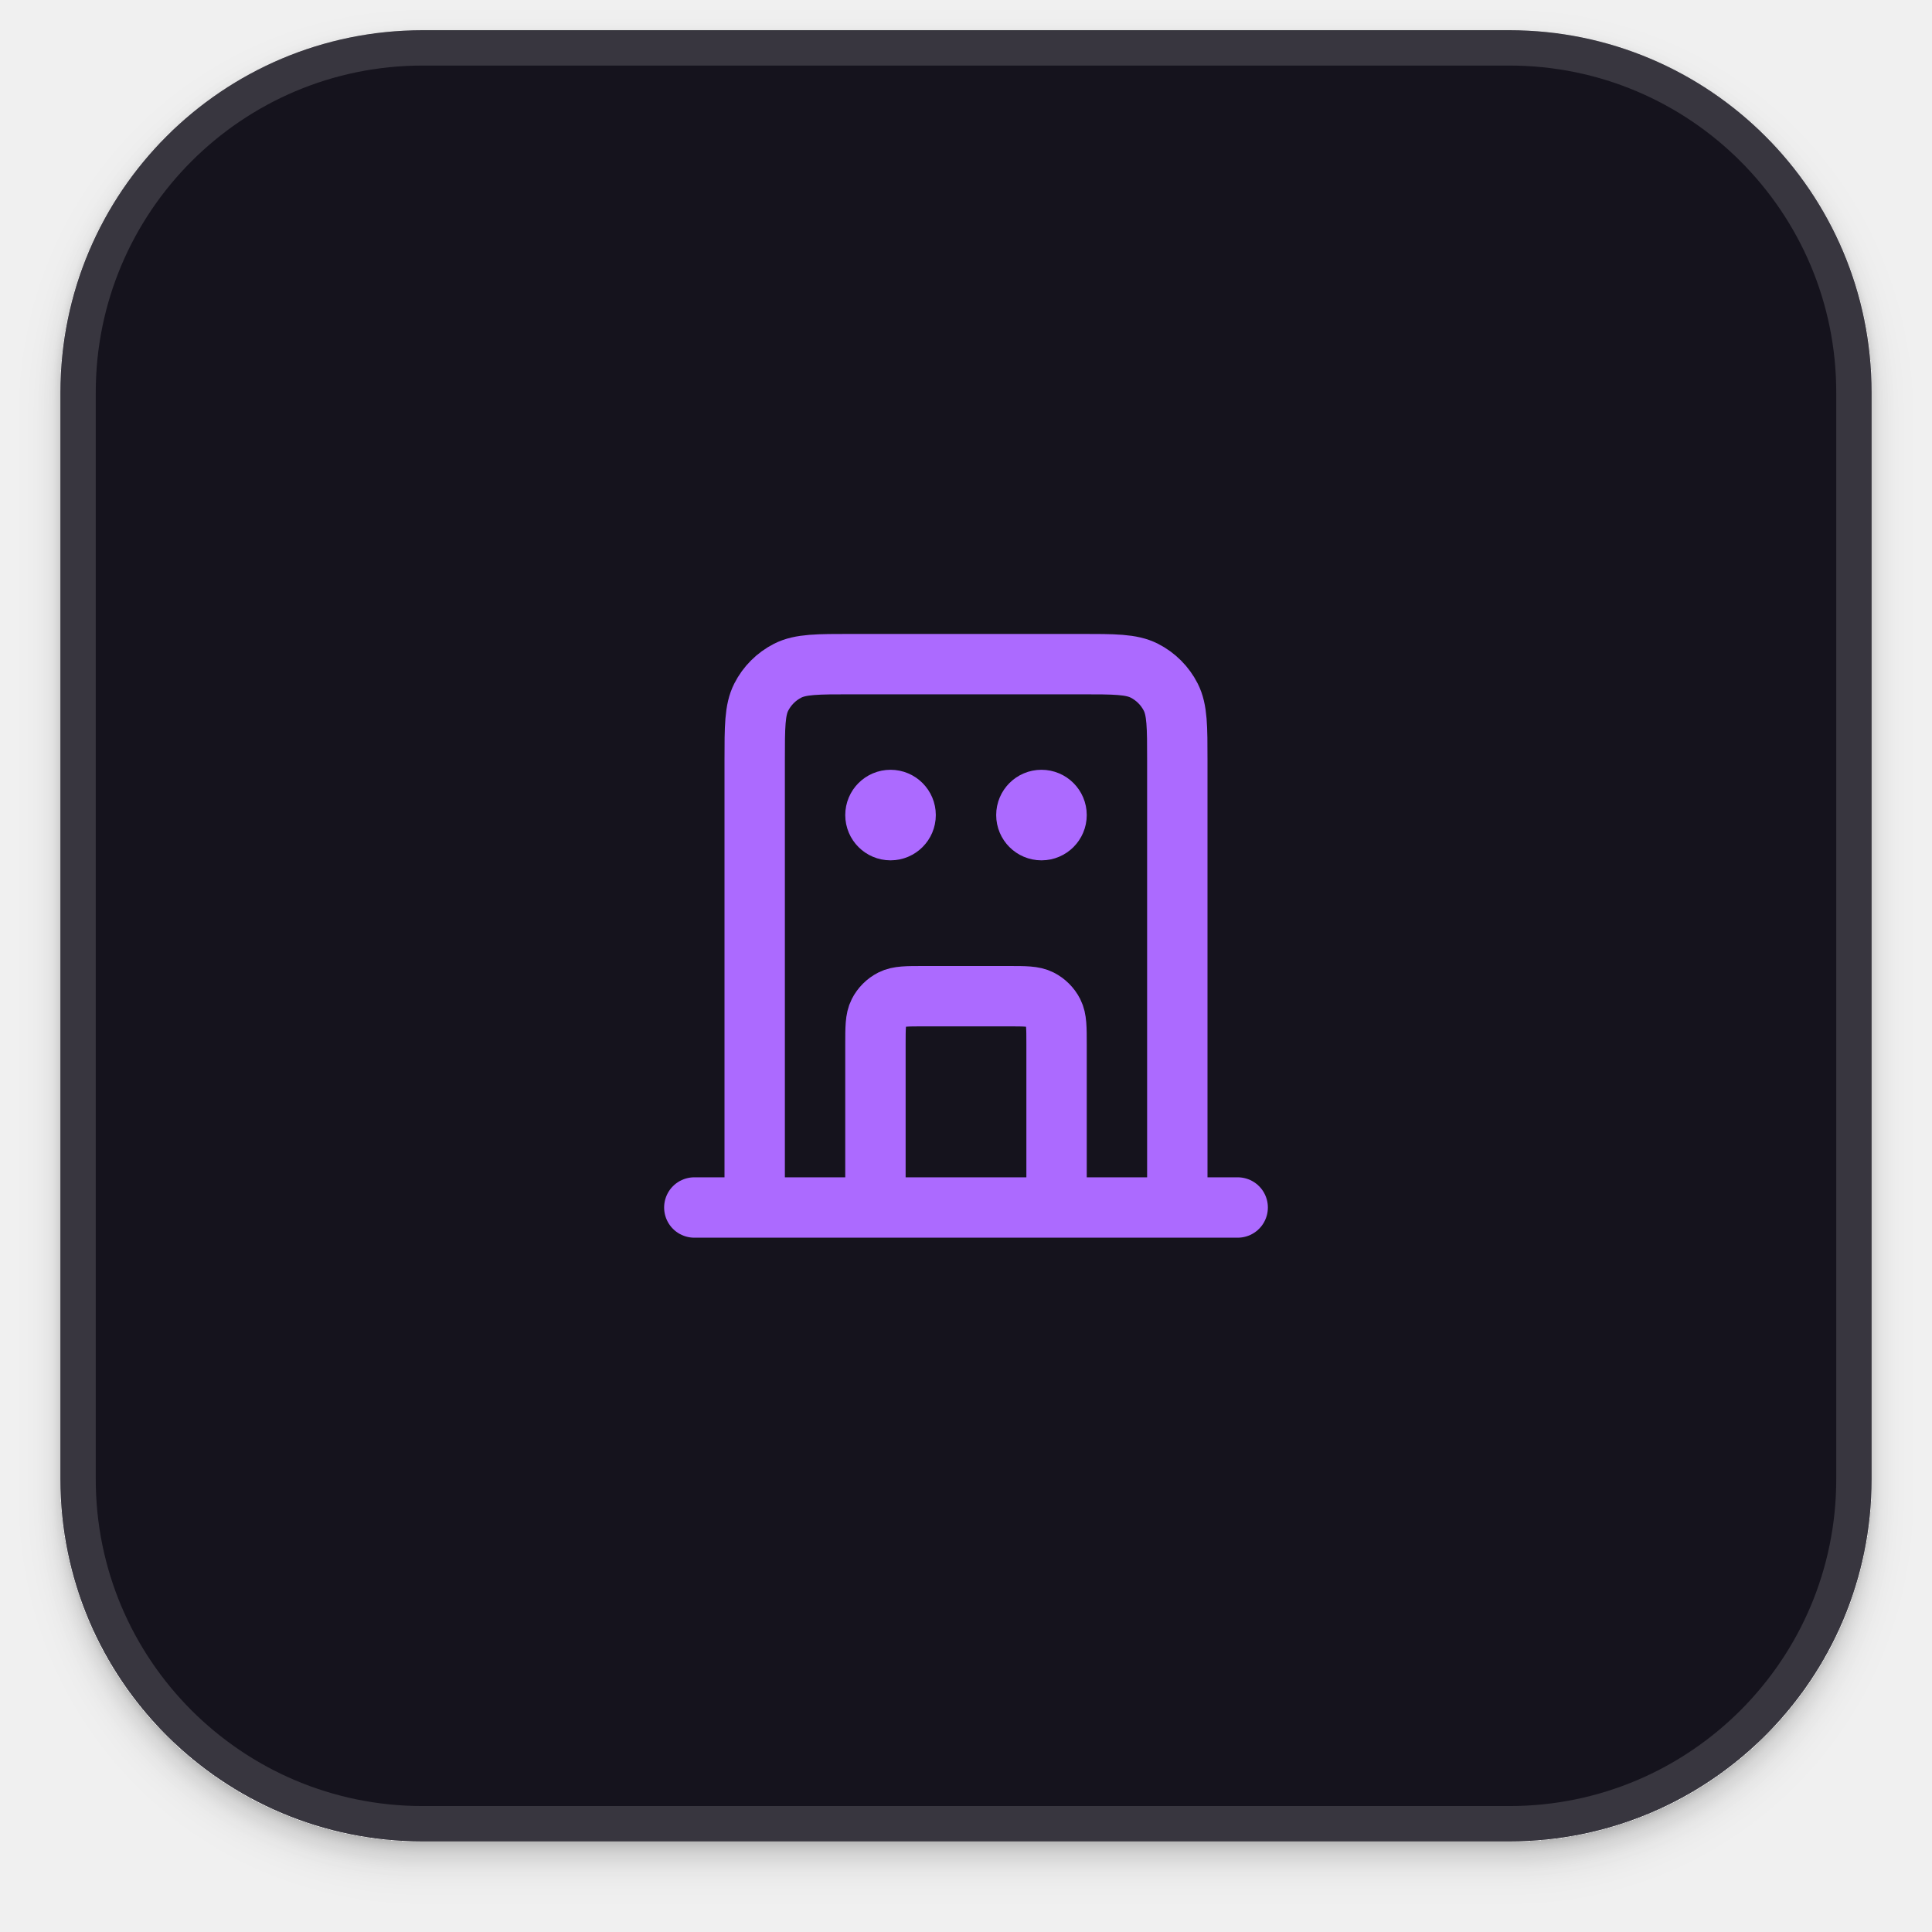
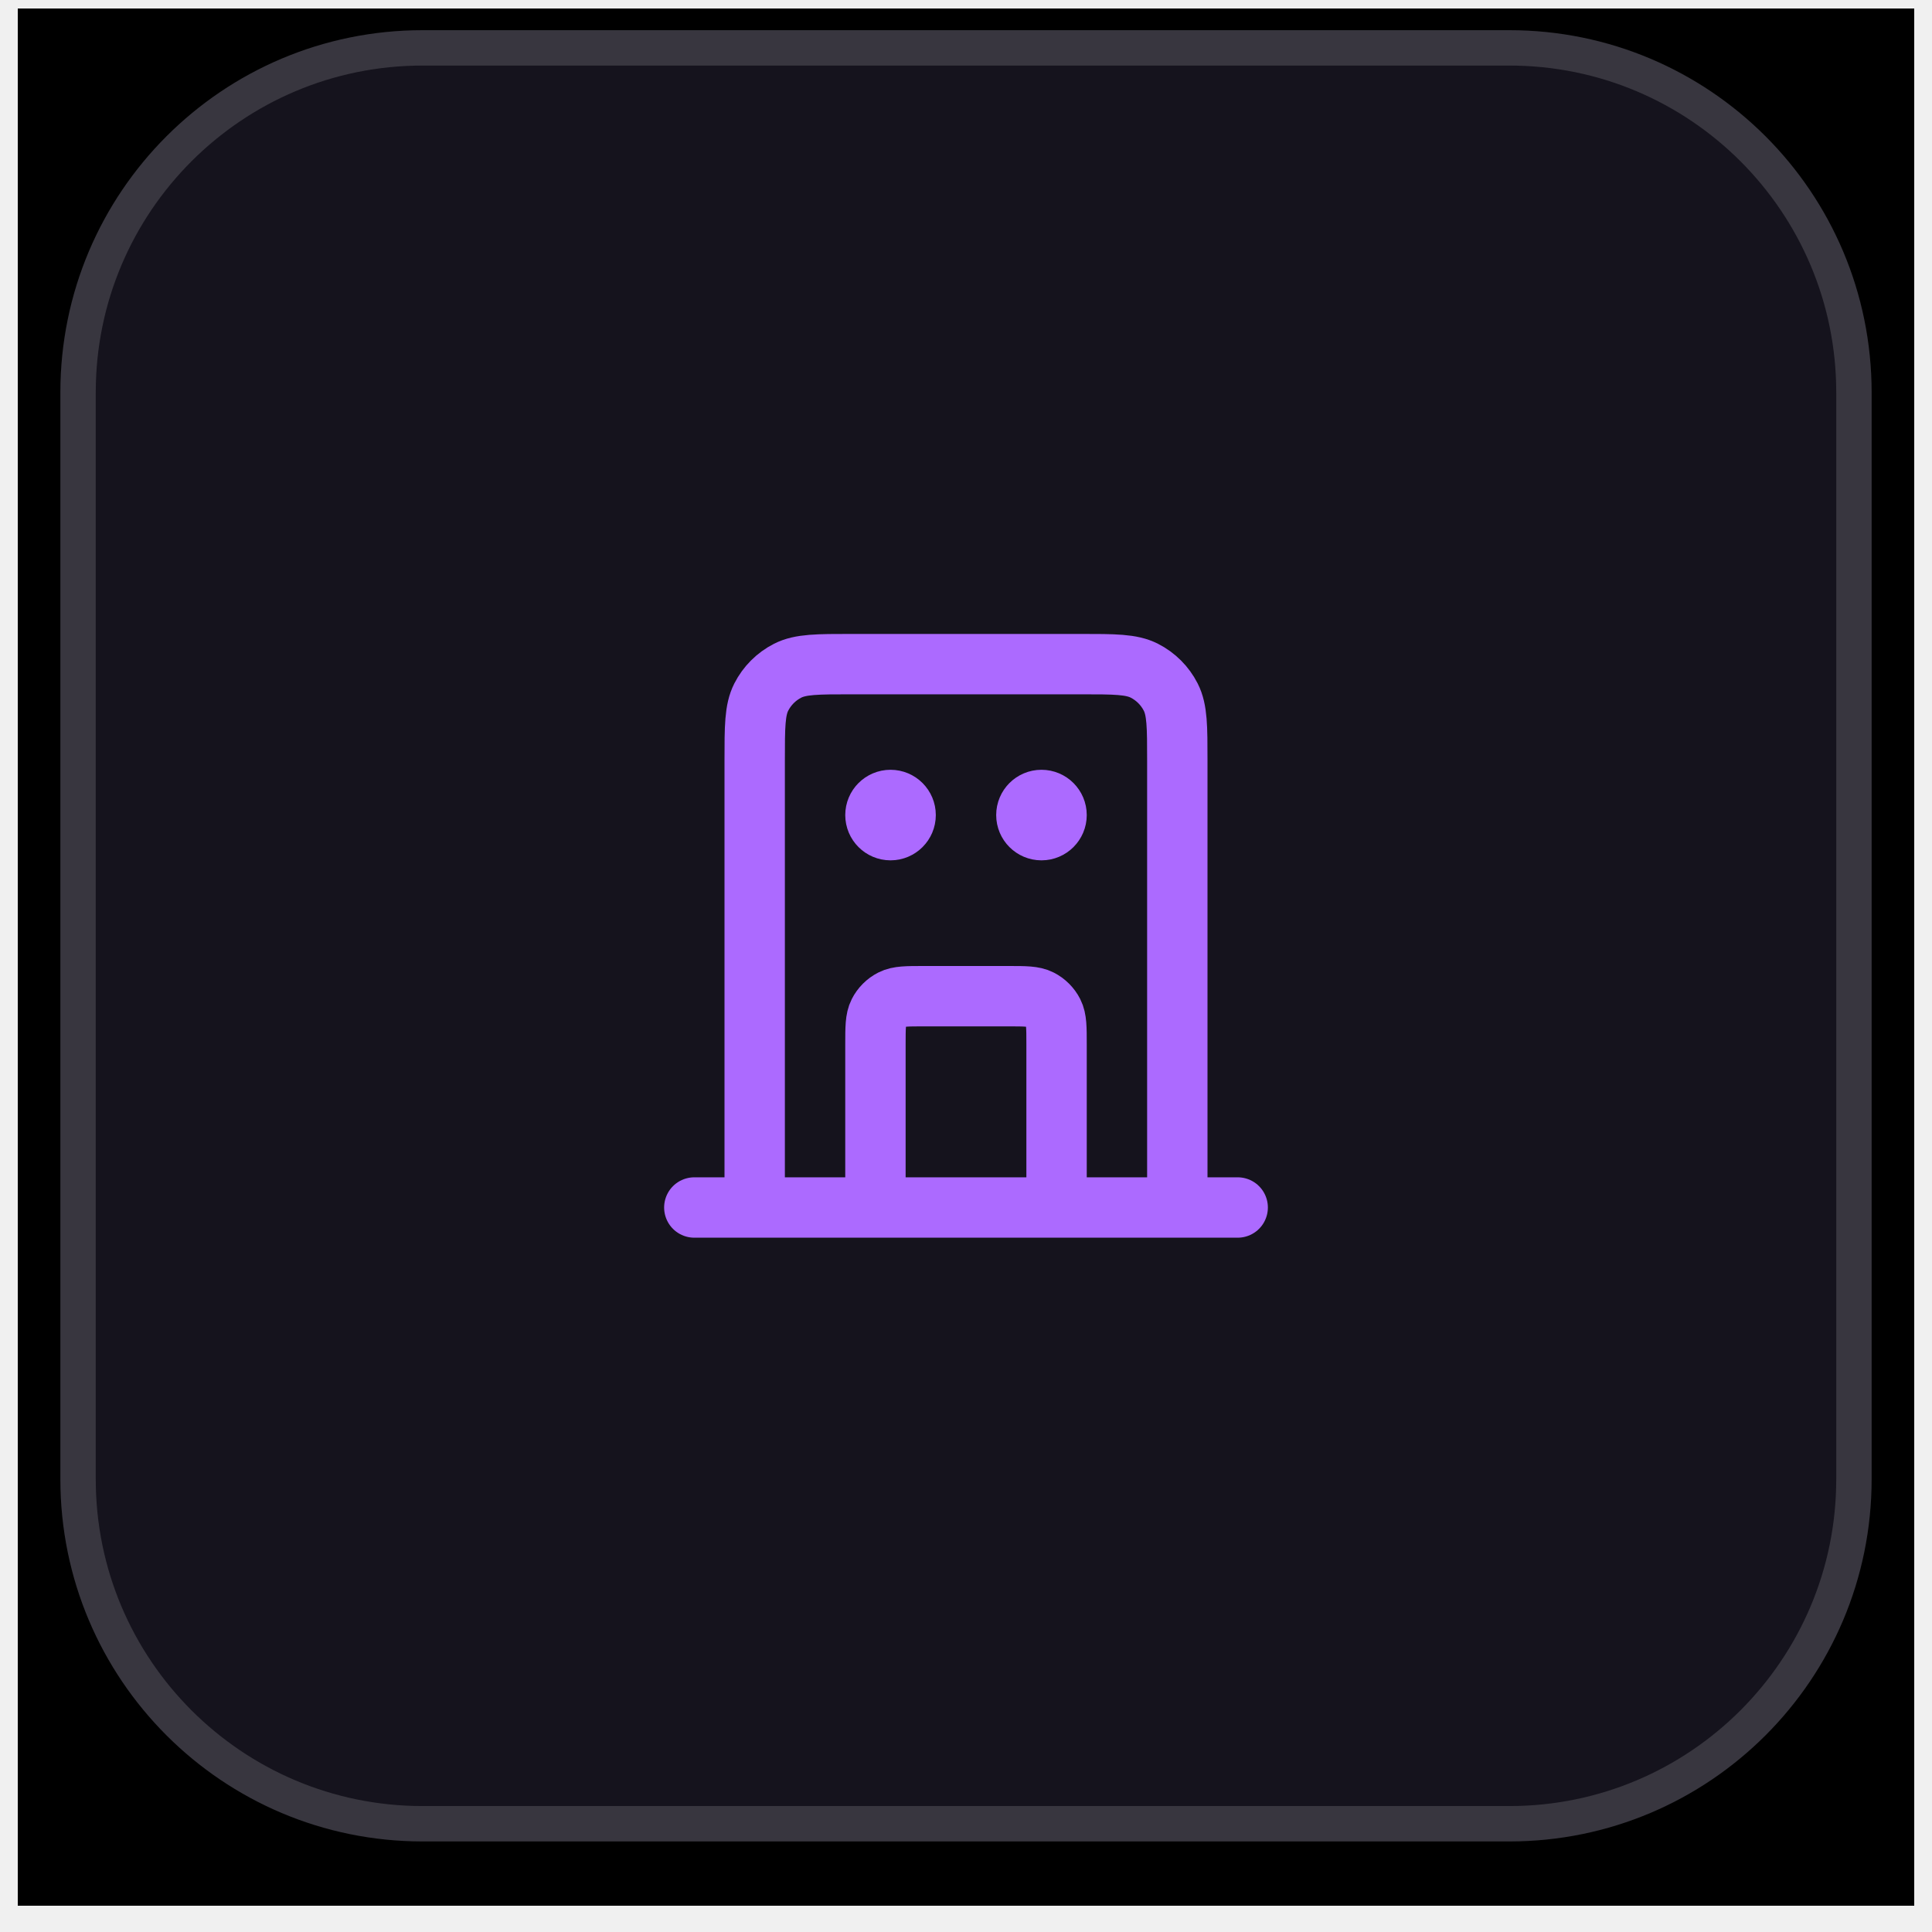
<svg xmlns="http://www.w3.org/2000/svg" width="64" height="64" fill="none">
  <g filter="url(#a)">
    <rect width="60" height="60" x="2" y="1" fill="#15131D" rx="12" />
    <rect width="58.828" height="58.828" x="2.586" y="1.586" stroke="#fff" stroke-opacity=".15" stroke-width="1.172" rx="11.414" />
    <path stroke="#AC6AFF" stroke-linecap="round" stroke-linejoin="round" stroke-width="2" d="M35 40v-5.4c0-.56 0-.84-.109-1.054a1 1 0 0 0-.437-.437C34.24 33 33.96 33 33.4 33h-2.8c-.56 0-.84 0-1.054.109a1 1 0 0 0-.437.437C29 33.76 29 34.04 29 34.6V40m10 0V25.2c0-1.12 0-1.68-.218-2.108a2 2 0 0 0-.874-.874C37.48 22 36.92 22 35.8 22h-7.6c-1.12 0-1.68 0-2.108.218a2 2 0 0 0-.874.874C25 23.52 25 24.08 25 25.2V40m16 0H23m6.5-13h.01m4.99 0h.01M30 27a.5.5 0 1 1-1 0 .5.5 0 0 1 1 0Zm5 0a.5.5 0 1 1-1 0 .5.5 0 0 1 1 0Z" />
  </g>
  <defs>
    <filter id="a" width="62.813" height="62.813" x=".594" y=".297" color-interpolation-filters="sRGB" filterUnits="userSpaceOnUse">
-       <feFlood flood-opacity="0" result="BackgroundImageFix" />
+       <feFlood floodOpacity="0" result="BackgroundImageFix" />
      <feColorMatrix in="SourceAlpha" result="hardAlpha" values="0 0 0 0 0 0 0 0 0 0 0 0 0 0 0 0 0 0 127 0" />
      <feOffset dy=".703" />
      <feGaussianBlur stdDeviation=".703" />
      <feComposite in2="hardAlpha" operator="out" />
      <feColorMatrix values="0 0 0 0 0 0 0 0 0 0 0 0 0 0 0 0 0 0 0.1 0" />
      <feBlend in2="BackgroundImageFix" result="effect1_dropShadow_495_15965" />
      <feColorMatrix in="SourceAlpha" result="hardAlpha" values="0 0 0 0 0 0 0 0 0 0 0 0 0 0 0 0 0 0 127 0" />
      <feOffset dy=".469" />
      <feGaussianBlur stdDeviation=".352" />
      <feComposite in2="hardAlpha" operator="out" />
      <feColorMatrix values="0 0 0 0 0 0 0 0 0 0 0 0 0 0 0 0 0 0 0.1 0" />
      <feBlend in2="effect1_dropShadow_495_15965" result="effect2_dropShadow_495_15965" />
      <feColorMatrix in="SourceAlpha" result="hardAlpha" values="0 0 0 0 0 0 0 0 0 0 0 0 0 0 0 0 0 0 127 0" />
      <feOffset dy=".117" />
      <feGaussianBlur stdDeviation=".117" />
      <feComposite in2="hardAlpha" operator="out" />
      <feColorMatrix values="0 0 0 0 0 0 0 0 0 0 0 0 0 0 0 0 0 0 0.1 0" />
      <feBlend in2="effect2_dropShadow_495_15965" result="effect3_dropShadow_495_15965" />
      <feBlend in="SourceGraphic" in2="effect3_dropShadow_495_15965" result="shape" />
    </filter>
  </defs>
</svg>
